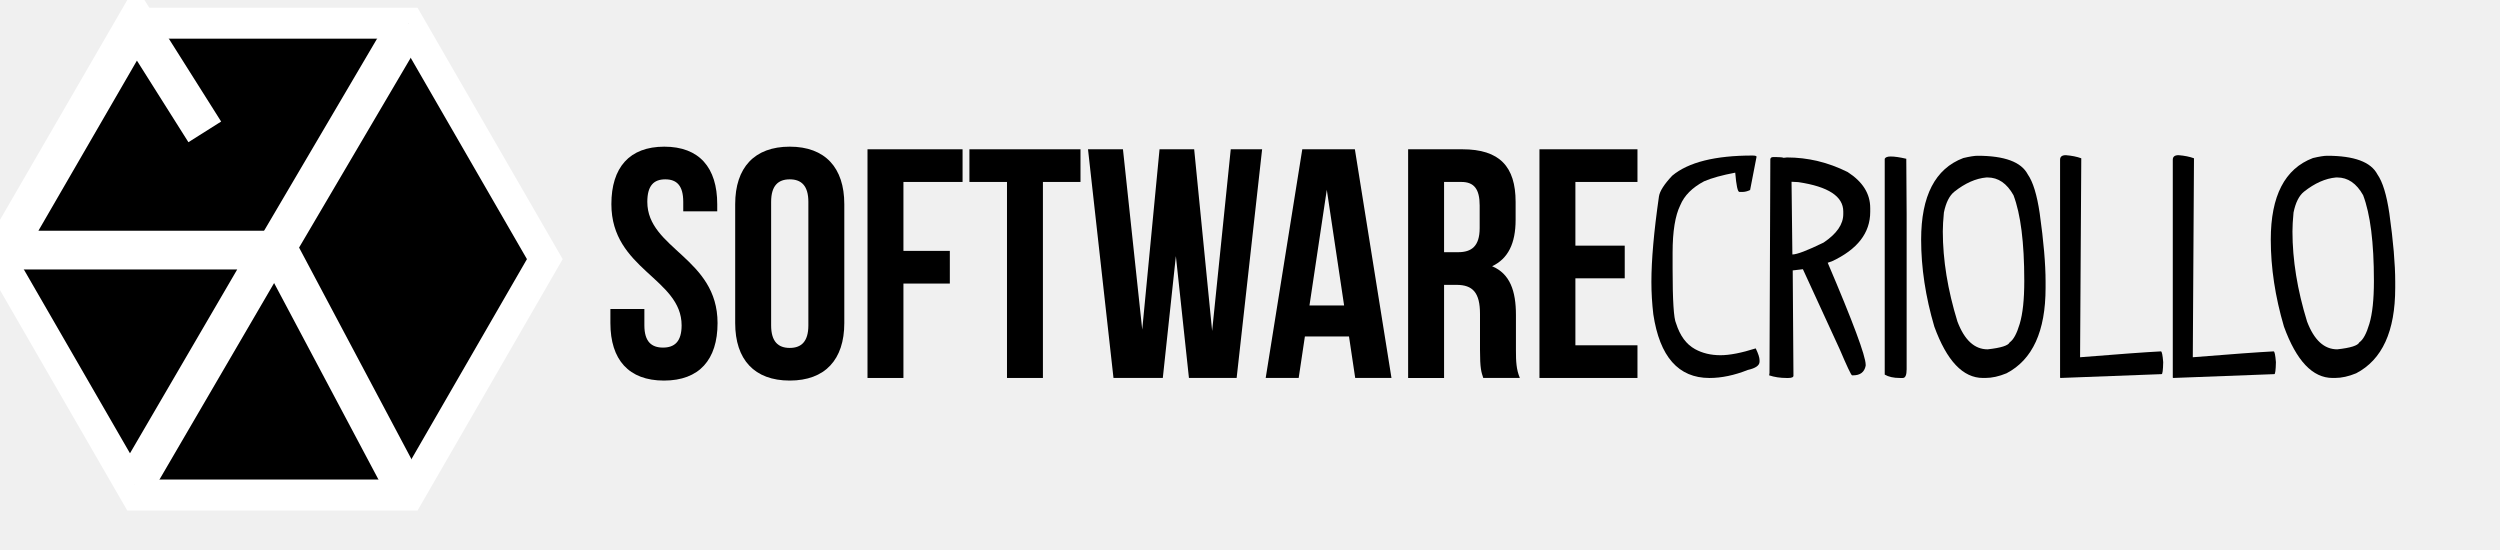
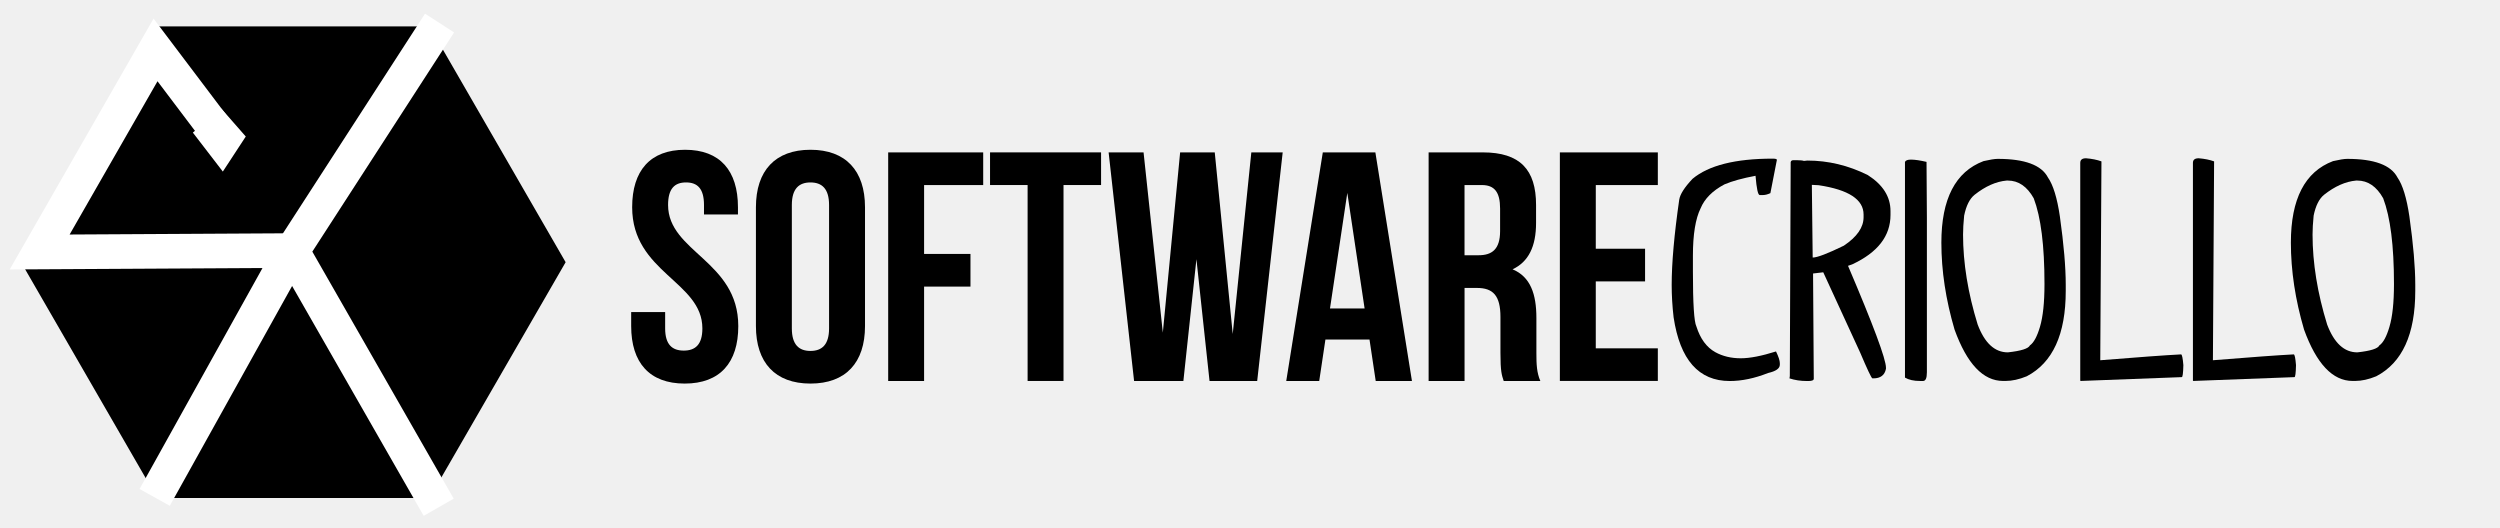
- <svg xmlns="http://www.w3.org/2000/svg" version="1.1" id="Layer_1" x="0px" y="0px" width="323px" height="71px" viewBox="0 0 323 71" enable-background="new 0 0 323 71" xml:space="preserve">
-   <path fill="#FFFFFF" stroke="#000000" stroke-width="4" stroke-linecap="round" stroke-linejoin="round" stroke-miterlimit="10" d="  M3.269,40.289" />
-   <path fill="#FFFFFF" stroke="#000000" stroke-width="4" stroke-linecap="round" stroke-linejoin="round" stroke-miterlimit="10" d="  M5.339,38.217" />
-   <polygon stroke="#FFFFFF" stroke-width="4" stroke-miterlimit="10" points="17.598,63.96 0,33.479 17.598,3 52.792,3 70.39,33.479   52.792,63.96 " />
-   <polyline stroke="#FFFFFF" stroke-width="5" stroke-miterlimit="10" points="26.457,17.039 17.598,3 0.625,32.314 35.001,32.314   17.328,62.612 " />
-   <polyline stroke="#FFFFFF" stroke-width="5" stroke-miterlimit="10" points="52.792,3 35.778,31.925 52.792,63.96 " />
+ <svg xmlns="http://www.w3.org/2000/svg" version="1.1" id="Layer_1" x="0px" y="0px" width="289px" height="61px" viewBox="0 0 289 61" enable-background="new 0 0 289 61" xml:space="preserve">
+   <path fill="#FFFFFF" stroke="#000000" stroke-width="4" stroke-linecap="round" stroke-linejoin="round" stroke-miterlimit="10" d="  M5.358,36.4" />
+   <path fill="#FFFFFF" stroke="#000000" stroke-width="4" stroke-linecap="round" stroke-linejoin="round" stroke-miterlimit="10" d="  M7.208,34.547" />
+   <polygon points="18.172,57.57 2.434,30.311 18.172,3.05 49.648,3.05 65.387,30.311 49.648,57.57 " />
+   <polyline fill="none" stroke="#FFFFFF" stroke-width="4" stroke-miterlimit="10" points="26.554,17.124 17.979,5.771 4.585,29.13   33.756,28.966 17.881,57.498 " />
+   <polyline fill="none" stroke="#FFFFFF" stroke-width="4" stroke-miterlimit="10" points="50.814,2.666 33.764,29.026 50.715,58.637   " />
  <g>
-     <path d="M85.828,18.95c4.516,0,6.838,2.702,6.838,7.429v0.929h-4.39v-1.225c0-2.11-0.845-2.912-2.322-2.912   c-1.477,0-2.321,0.802-2.321,2.912c0,6.078,9.075,7.218,9.075,15.659c0,4.727-2.364,7.428-6.923,7.428   c-4.558,0-6.922-2.701-6.922-7.428v-1.815h4.39v2.111c0,2.111,0.929,2.87,2.407,2.87c1.476,0,2.405-0.759,2.405-2.87   c0-6.078-9.075-7.218-9.075-15.659C78.99,21.651,81.312,18.95,85.828,18.95z" />
-     <path d="M94.986,26.378c0-4.727,2.491-7.429,7.049-7.429c4.559,0,7.049,2.702,7.049,7.429v15.363c0,4.727-2.49,7.428-7.049,7.428   c-4.558,0-7.049-2.701-7.049-7.428V26.378z M99.63,42.038c0,2.111,0.928,2.913,2.405,2.913c1.477,0,2.406-0.802,2.406-2.913V26.083   c0-2.11-0.929-2.912-2.406-2.912c-1.477,0-2.405,0.802-2.405,2.912V42.038z" />
-     <path d="M116.723,32.414h5.995v4.222h-5.995v12.198h-4.642V19.287h12.282v4.221h-7.64V32.414z" />
-     <path d="M125.248,19.287H139.6v4.221h-4.855v25.325h-4.642V23.508h-4.854V19.287z" />
-     <path d="M151.923,33.09l-1.688,15.743h-6.373l-3.292-29.546h4.516l2.49,23.299l2.237-23.299h4.474l2.321,23.468l2.405-23.468h4.053   l-3.292,29.546h-6.163L151.923,33.09z" />
-     <path d="M179.779,48.833h-4.686l-0.802-5.36h-5.699l-0.802,5.36h-4.262l4.727-29.546h6.795L179.779,48.833z M169.185,39.462h4.474   l-2.237-14.941L169.185,39.462z" />
-     <path d="M191.638,48.833c-0.253-0.759-0.422-1.224-0.422-3.63v-4.642c0-2.744-0.928-3.757-3.038-3.757h-1.604v12.03h-4.644V19.287   h7.007c4.812,0,6.88,2.236,6.88,6.795v2.321c0,3.04-0.971,5.022-3.038,5.994c2.32,0.971,3.08,3.208,3.08,6.29v4.558   c0,1.435,0.043,2.49,0.506,3.588H191.638z M186.574,23.508v9.075h1.814c1.729,0,2.785-0.759,2.785-3.123v-2.913   c0-2.111-0.717-3.039-2.363-3.039H186.574z" />
-     <path d="M203.541,31.738h6.374v4.221h-6.374v8.653h8.02v4.221h-12.663V19.287h12.663v4.221h-8.02V31.738z" />
-     <path d="M226.406,20.095c0.361,0,0.541,0.051,0.541,0.155l-0.834,4.302c-0.353,0.165-0.678,0.247-0.976,0.247h-0.403   c-0.227,0-0.406-0.83-0.542-2.491c-1.702,0.32-3.043,0.691-4.022,1.115c-1.538,0.814-2.564,1.847-3.08,3.095   c-0.66,1.341-0.99,3.384-0.99,6.128v2.059c0,4.116,0.149,6.474,0.449,7.072c0.504,1.598,1.319,2.708,2.445,3.327   c0.947,0.526,2.048,0.79,3.295,0.79c1.177,0,2.693-0.294,4.551-0.882c0.33,0.681,0.494,1.187,0.494,1.517v0.201   c0,0.486-0.506,0.841-1.516,1.068c-1.744,0.691-3.395,1.037-4.953,1.037c-4.013,0-6.432-2.745-7.258-8.233   c-0.165-1.424-0.247-2.817-0.247-4.179c0-2.827,0.324-6.504,0.975-11.034c0.103-0.69,0.677-1.588,1.718-2.692   C218.137,20.961,221.588,20.095,226.406,20.095z" />
-     <path d="M229.068,20.296h0.479c0.435,0,0.732,0.032,0.898,0.094l0.435-0.047c2.701,0,5.307,0.625,7.814,1.873   c1.959,1.249,2.939,2.801,2.939,4.658v0.497c0,2.723-1.65,4.854-4.952,6.39l-0.541,0.186c3.271,7.666,4.905,12.056,4.905,13.17   v0.139c-0.165,0.826-0.707,1.238-1.625,1.238h-0.14c-0.134-0.072-0.66-1.187-1.578-3.342l-4.767-10.369l-1.315,0.155l0.094,13.603   c0,0.196-0.228,0.294-0.682,0.294h-0.201c-0.826,0-1.579-0.114-2.259-0.341l0.046-0.293l0.109-27.655   C228.769,20.379,228.883,20.296,229.068,20.296z M231.467,23.484l0.108,9.394c0.588,0,1.929-0.511,4.023-1.532   c1.702-1.135,2.553-2.362,2.553-3.683v-0.341c0-1.95-1.935-3.213-5.802-3.792L231.467,23.484z" />
-     <path d="M244.279,20.219c0.506,0,1.177,0.099,2.013,0.294l0.046,7.181v20.01c0,0.754-0.165,1.13-0.495,1.13h-0.387   c-0.805,0-1.454-0.145-1.95-0.434V20.513C243.6,20.317,243.856,20.219,244.279,20.219z" />
-     <path d="M255.499,20.125c3.487,0,5.648,0.8,6.484,2.399c0.681,0.97,1.197,2.652,1.548,5.045c0.506,3.601,0.758,6.546,0.758,8.836   v0.789c0,5.602-1.682,9.28-5.044,11.034c-0.971,0.403-1.883,0.604-2.739,0.604h-0.31c-2.58,0-4.674-2.213-6.283-6.639   c-1.136-3.858-1.702-7.603-1.702-11.235c0-5.653,1.815-9.167,5.447-10.539C254.483,20.225,255.098,20.125,255.499,20.125z    M251.011,29.906c0,3.673,0.631,7.552,1.889,11.637c0.907,2.394,2.208,3.591,3.9,3.591c1.712-0.186,2.662-0.485,2.847-0.897   c0.495-0.34,0.929-1.14,1.301-2.399c0.392-1.31,0.588-3.141,0.588-5.493v-0.093c0-4.911-0.465-8.589-1.394-11.034   c-0.857-1.527-1.971-2.29-3.342-2.29h-0.155c-1.373,0.123-2.755,0.737-4.147,1.841c-0.64,0.516-1.088,1.414-1.347,2.692   C251.058,28.432,251.011,29.246,251.011,29.906z" />
-     <path d="M266.903,20.048c0.774,0.063,1.439,0.196,1.998,0.403l-0.155,25.705c4.972-0.402,8.453-0.656,10.445-0.759   c0.123,0,0.221,0.464,0.295,1.394c-0.021,1.031-0.089,1.547-0.202,1.547l-13.077,0.495l-0.046-0.046V20.636   C266.161,20.244,266.408,20.048,266.903,20.048z" />
-     <path d="M281.466,20.048c0.774,0.063,1.438,0.196,1.997,0.403l-0.154,25.705c4.972-0.402,8.453-0.656,10.445-0.759   c0.123,0,0.221,0.464,0.294,1.394c-0.021,1.031-0.088,1.547-0.201,1.547l-13.077,0.495l-0.046-0.046V20.636   C280.724,20.244,280.971,20.048,281.466,20.048z" />
-     <path d="M300.672,20.125c3.487,0,5.649,0.8,6.485,2.399c0.681,0.97,1.196,2.652,1.547,5.045c0.506,3.601,0.759,6.546,0.759,8.836   v0.789c0,5.602-1.682,9.28-5.045,11.034c-0.971,0.403-1.883,0.604-2.739,0.604h-0.31c-2.58,0-4.674-2.213-6.283-6.639   c-1.135-3.858-1.702-7.603-1.702-11.235c0-5.653,1.816-9.167,5.447-10.539C299.657,20.225,300.271,20.125,300.672,20.125z    M296.186,29.906c0,3.673,0.629,7.552,1.887,11.637c0.907,2.394,2.209,3.591,3.9,3.591c1.713-0.186,2.662-0.485,2.847-0.897   c0.496-0.34,0.929-1.14,1.301-2.399c0.392-1.31,0.588-3.141,0.588-5.493v-0.093c0-4.911-0.464-8.589-1.393-11.034   c-0.856-1.527-1.972-2.29-3.343-2.29h-0.155c-1.372,0.123-2.755,0.737-4.147,1.841c-0.639,0.516-1.088,1.414-1.347,2.692   C296.23,28.432,296.186,29.246,296.186,29.906z" />
+     <path d="M79.194,17.314c4.041,0,6.114,2.416,6.114,6.645v0.831h-3.926v-1.096c0-1.888-0.754-2.605-2.076-2.605   c-1.321,0-2.076,0.717-2.076,2.605c0,5.436,8.116,6.456,8.116,14.003c0,4.229-2.114,6.644-6.192,6.644   c-4.076,0-6.19-2.415-6.19-6.644v-1.624h3.927v1.892c0,1.885,0.832,2.564,2.154,2.564c1.32,0,2.15-0.68,2.15-2.564   c0-5.436-8.117-6.457-8.117-14.007C73.079,19.731,75.155,17.314,79.194,17.314z" />
+     <path d="M87.385,23.958c0-4.228,2.228-6.645,6.305-6.645c4.077,0,6.305,2.417,6.305,6.645v13.739c0,4.228-2.227,6.644-6.305,6.644   c-4.076,0-6.305-2.416-6.305-6.644V23.958z M91.537,37.965c0,1.887,0.83,2.603,2.152,2.603c1.321,0,2.151-0.716,2.151-2.603V23.694   c0-1.888-0.832-2.604-2.151-2.604c-1.32,0-2.152,0.717-2.152,2.604V37.965z" />
+     <path d="M106.825,29.356h5.361v3.774h-5.361v10.91h-4.151V17.615h10.984v3.775h-6.832L106.825,29.356L106.825,29.356z" />
+     <path d="M114.449,17.615h12.835v3.775h-4.342v22.65h-4.151v-22.65h-4.342L114.449,17.615L114.449,17.615z" />
+     <path d="M138.307,29.962l-1.508,14.079H131.1l-2.944-26.425h4.04l2.227,20.838l2-20.838h4.002l2.078,20.99l2.15-20.99h3.626   l-2.947,26.425h-5.51L138.307,29.962z" />
+     <path d="M163.221,44.041h-4.189l-0.718-4.794h-5.095l-0.717,4.794h-3.812l4.226-26.425h6.077L163.221,44.041z M153.747,35.66h4.001   l-1.999-13.361L153.747,35.66z" />
+     <path d="M173.828,44.041c-0.227-0.68-0.376-1.094-0.376-3.245v-4.152c0-2.454-0.835-3.358-2.717-3.358h-1.433v10.757h-4.154V17.616   h6.269c4.303,0,6.152,2.001,6.152,6.079v2.076c0,2.719-0.871,4.493-2.715,5.361c2.073,0.868,2.753,2.868,2.753,5.626v4.076   c0,1.284,0.038,2.227,0.455,3.208L173.828,44.041L173.828,44.041z M169.299,21.391v8.115h1.623c1.544,0,2.489-0.679,2.489-2.792   v-2.604c0-1.888-0.642-2.718-2.111-2.718L169.299,21.391L169.299,21.391z" />
+     <path d="M184.472,28.753h5.698v3.775h-5.698v7.736h7.173v3.775h-11.325V17.616h11.325v3.775h-7.171L184.472,28.753L184.472,28.753z   " />
+     <path d="M204.924,18.339c0.322,0,0.484,0.045,0.484,0.14l-0.751,3.848c-0.315,0.146-0.604,0.222-0.87,0.222h-0.361   c-0.206,0-0.364-0.744-0.487-2.228c-1.522,0.287-2.721,0.617-3.597,0.996c-1.375,0.729-2.295,1.653-2.755,2.77   c-0.591,1.199-0.886,3.025-0.886,5.48v1.842c0,3.683,0.133,5.789,0.401,6.325c0.45,1.429,1.181,2.421,2.188,2.978   c0.846,0.467,1.832,0.705,2.946,0.705c1.051,0,2.407-0.265,4.071-0.79c0.294,0.608,0.441,1.06,0.441,1.357v0.18   c0,0.431-0.455,0.752-1.355,0.955c-1.563,0.617-3.037,0.927-4.434,0.927c-3.589,0-5.751-2.454-6.49-7.363   c-0.147-1.275-0.223-2.519-0.223-3.739c0-2.527,0.291-5.816,0.873-9.865c0.096-0.617,0.605-1.421,1.539-2.409   C197.524,19.114,200.613,18.339,204.924,18.339z" />
+     <path d="M207.304,18.519h0.43c0.389,0,0.655,0.029,0.802,0.083l0.387-0.042c2.413,0,4.748,0.559,6.988,1.675   c1.755,1.118,2.631,2.505,2.631,4.167v0.445c0,2.435-1.477,4.341-4.431,5.715l-0.48,0.167c2.924,6.854,4.387,10.781,4.387,11.778   v0.124c-0.146,0.739-0.634,1.108-1.453,1.108h-0.122c-0.121-0.066-0.594-1.062-1.412-2.99l-4.263-9.272l-1.178,0.139l0.082,12.168   c0,0.169-0.204,0.262-0.607,0.262h-0.182c-0.735,0-1.409-0.103-2.019-0.306l0.039-0.265l0.1-24.733   C207.034,18.593,207.137,18.519,207.304,18.519z M209.45,21.37l0.096,8.403c0.525,0,1.722-0.456,3.598-1.371   c1.522-1.015,2.285-2.111,2.285-3.294v-0.305c0-1.744-1.734-2.873-5.19-3.392L209.45,21.37z" />
+     <path d="M220.907,18.451c0.451,0,1.052,0.089,1.8,0.263l0.041,6.422v17.897c0,0.675-0.146,1.008-0.442,1.008h-0.347   c-0.72,0-1.301-0.128-1.744-0.39V18.714C220.299,18.537,220.527,18.451,220.907,18.451z" />
+     <path d="M230.942,18.365c3.118,0,5.049,0.716,5.797,2.146c0.606,0.867,1.07,2.371,1.383,4.512c0.452,3.221,0.678,5.854,0.678,7.901   v0.706c0,5.011-1.503,8.301-4.511,9.869c-0.872,0.357-1.688,0.539-2.452,0.539h-0.274c-2.31,0-4.184-1.979-5.617-5.938   c-1.015-3.451-1.524-6.802-1.524-10.048c0-5.056,1.623-8.199,4.874-9.427C230.032,18.455,230.582,18.365,230.942,18.365z    M226.929,27.113c0,3.287,0.563,6.756,1.691,10.408c0.808,2.142,1.972,3.212,3.488,3.212c1.531-0.167,2.38-0.436,2.548-0.804   c0.443-0.305,0.83-1.017,1.164-2.145c0.348-1.171,0.522-2.809,0.522-4.913v-0.08c0-4.395-0.413-7.684-1.243-9.87   c-0.769-1.366-1.766-2.048-2.988-2.048h-0.142c-1.229,0.11-2.464,0.66-3.709,1.646c-0.572,0.462-0.971,1.265-1.205,2.408   C226.97,25.796,226.929,26.523,226.929,27.113z" />
+     <path d="M241.141,18.296c0.693,0.057,1.289,0.176,1.787,0.36l-0.138,22.988c4.445-0.358,7.559-0.586,9.34-0.677   c0.11,0,0.199,0.416,0.267,1.245c-0.022,0.921-0.082,1.384-0.182,1.384l-11.697,0.442l-0.041-0.042V18.819   C240.479,18.474,240.698,18.296,241.141,18.296z" />
+     <path d="M254.165,18.296c0.693,0.057,1.286,0.176,1.785,0.36l-0.137,22.988c4.447-0.358,7.56-0.586,9.341-0.677   c0.11,0,0.198,0.416,0.263,1.245c-0.02,0.921-0.078,1.384-0.179,1.384l-11.697,0.442l-0.039-0.042V18.819   C253.504,18.474,253.722,18.296,254.165,18.296z" />
+     <path d="M271.341,18.365c3.12,0,5.055,0.716,5.803,2.146c0.606,0.867,1.065,2.371,1.382,4.512c0.452,3.221,0.679,5.854,0.679,7.901   v0.706c0,5.011-1.505,8.301-4.514,9.869c-0.868,0.357-1.683,0.539-2.449,0.539h-0.277c-2.306,0-4.181-1.979-5.617-5.938   c-1.013-3.451-1.523-6.802-1.523-10.048c0-5.056,1.623-8.199,4.874-9.427C270.437,18.455,270.984,18.365,271.341,18.365z    M267.331,27.113c0,3.287,0.562,6.756,1.688,10.408c0.811,2.142,1.975,3.212,3.489,3.212c1.529-0.167,2.383-0.436,2.546-0.804   c0.445-0.305,0.832-1.017,1.164-2.145c0.351-1.171,0.525-2.809,0.525-4.913v-0.08c0-4.395-0.416-7.684-1.246-9.87   c-0.766-1.366-1.766-2.048-2.988-2.048h-0.139c-1.229,0.11-2.466,0.66-3.712,1.646c-0.565,0.462-0.971,1.265-1.202,2.408   C267.371,25.796,267.331,26.523,267.331,27.113z" />
  </g>
+   <polygon fill="#FFFFFF" points="28.412,15.781 25.759,19.834 22.293,15.327 25.581,12.553 " />
</svg>
